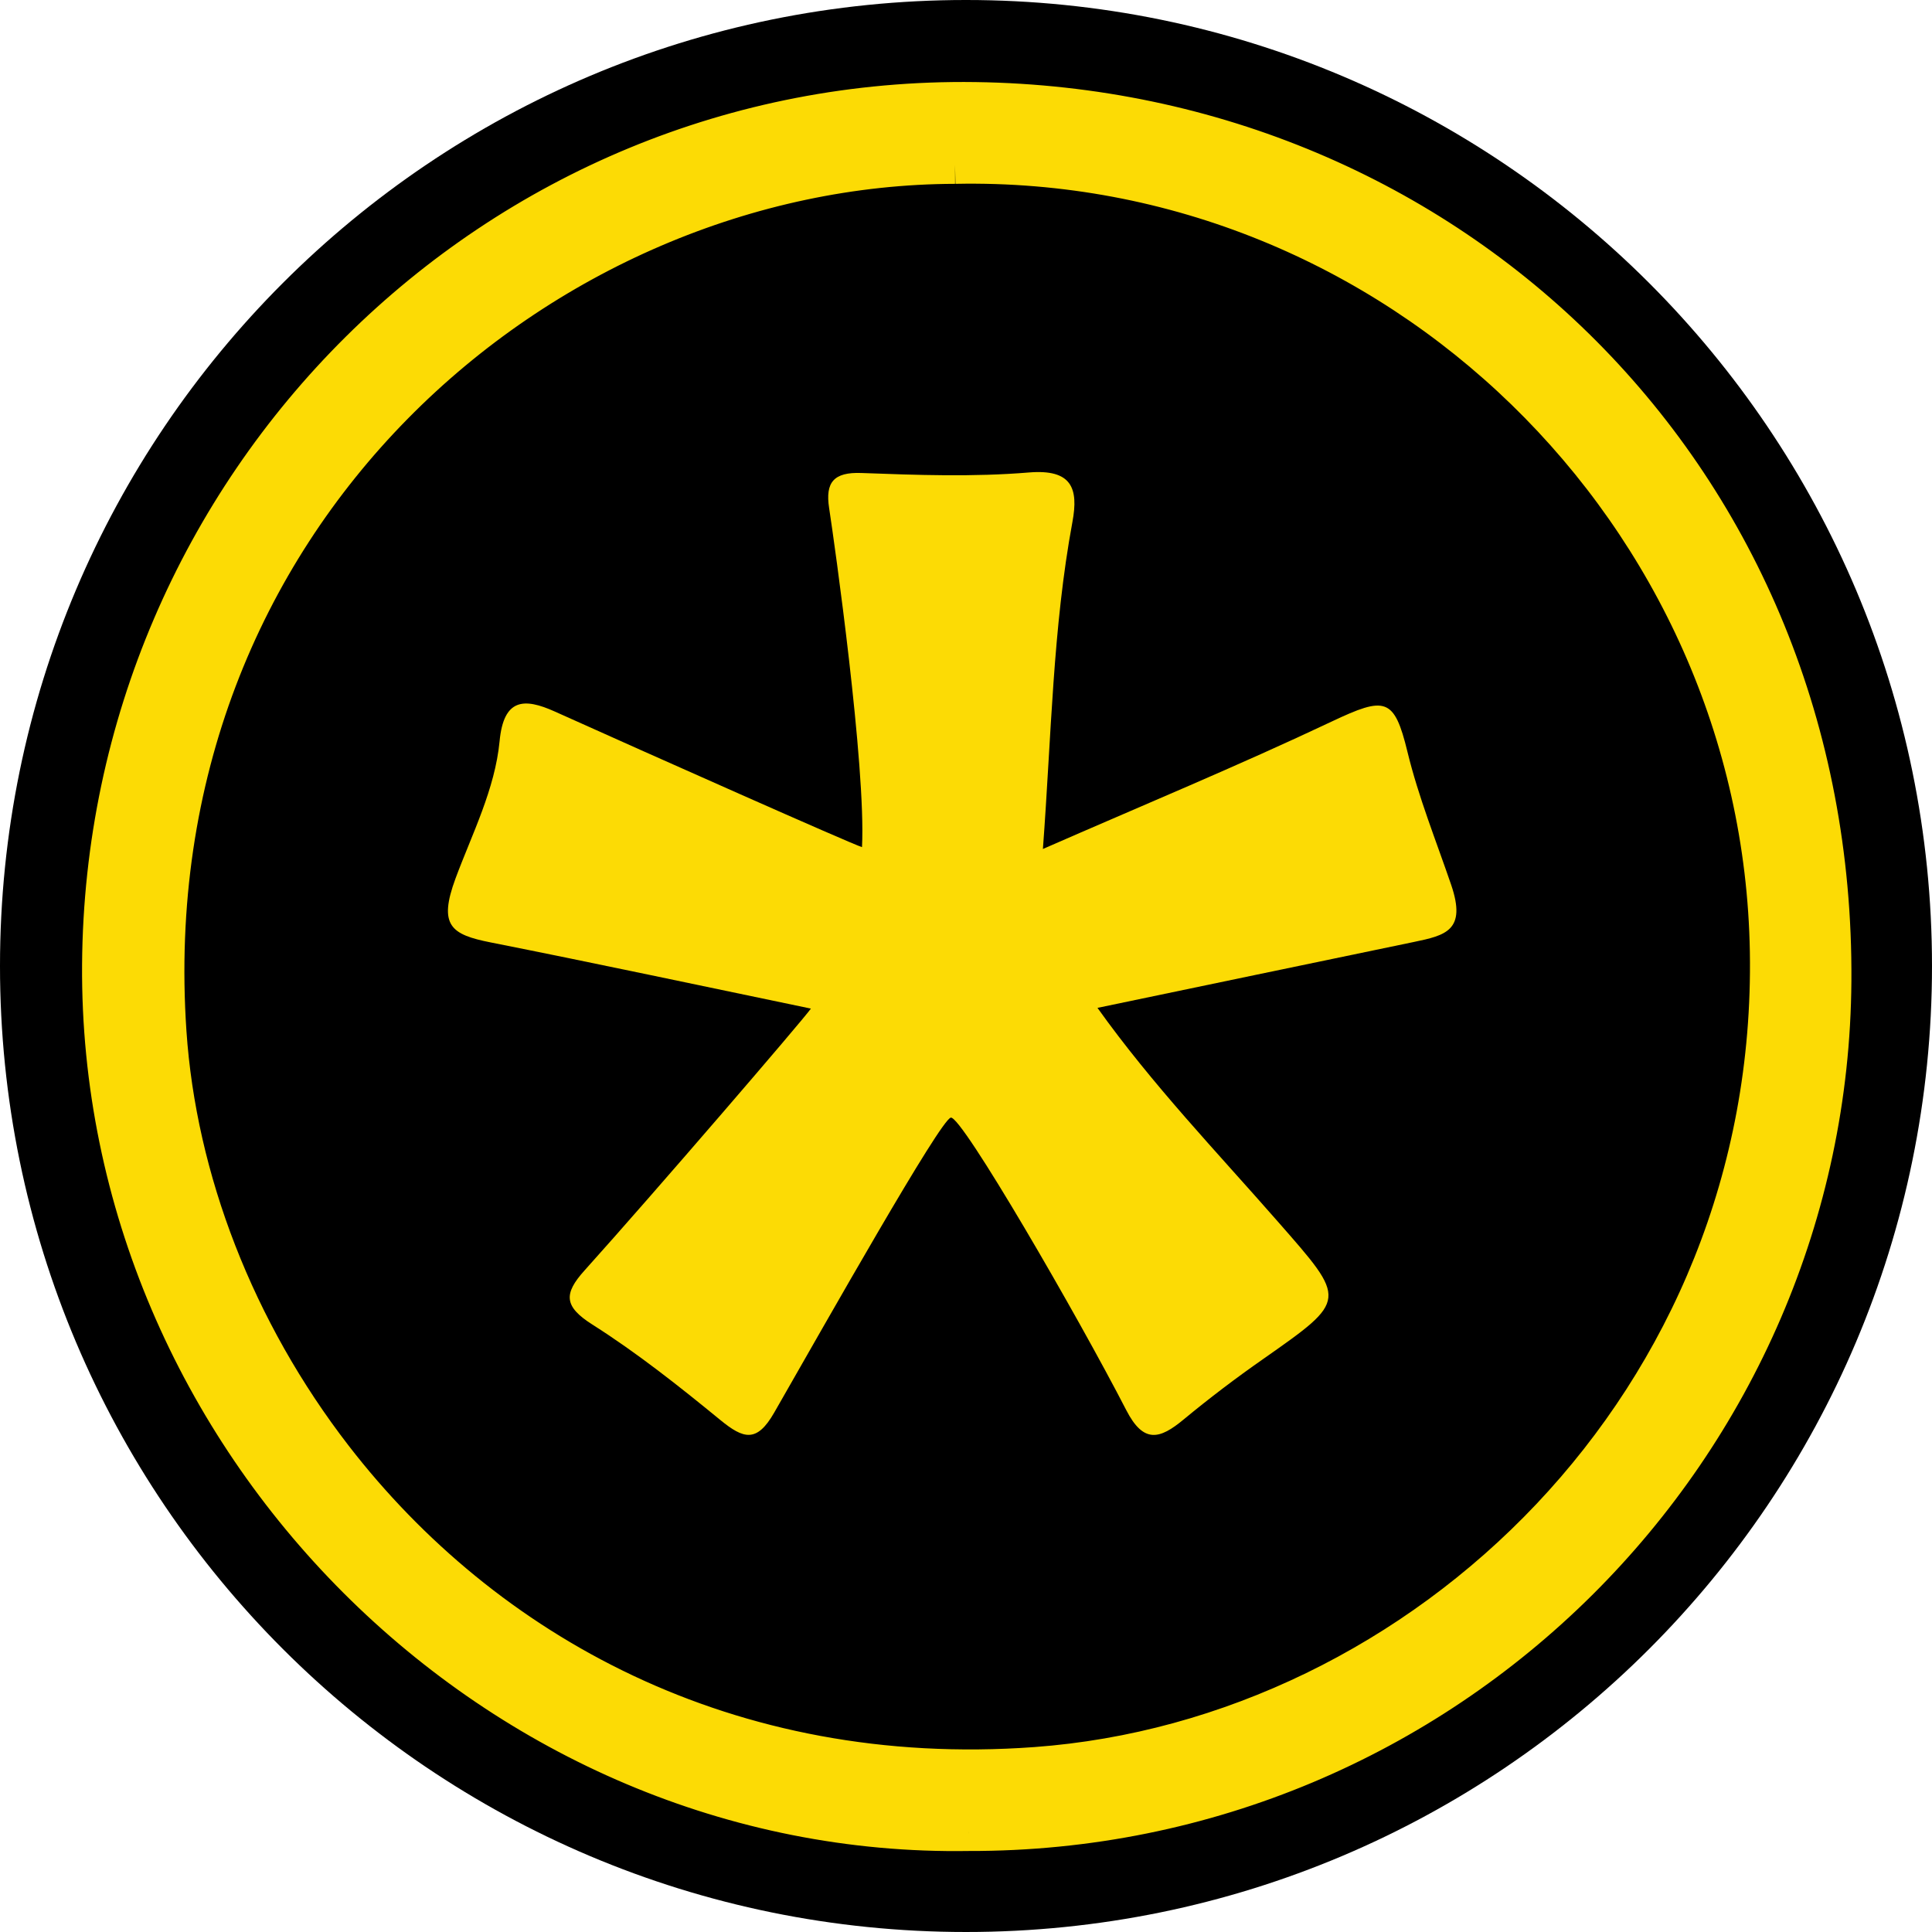
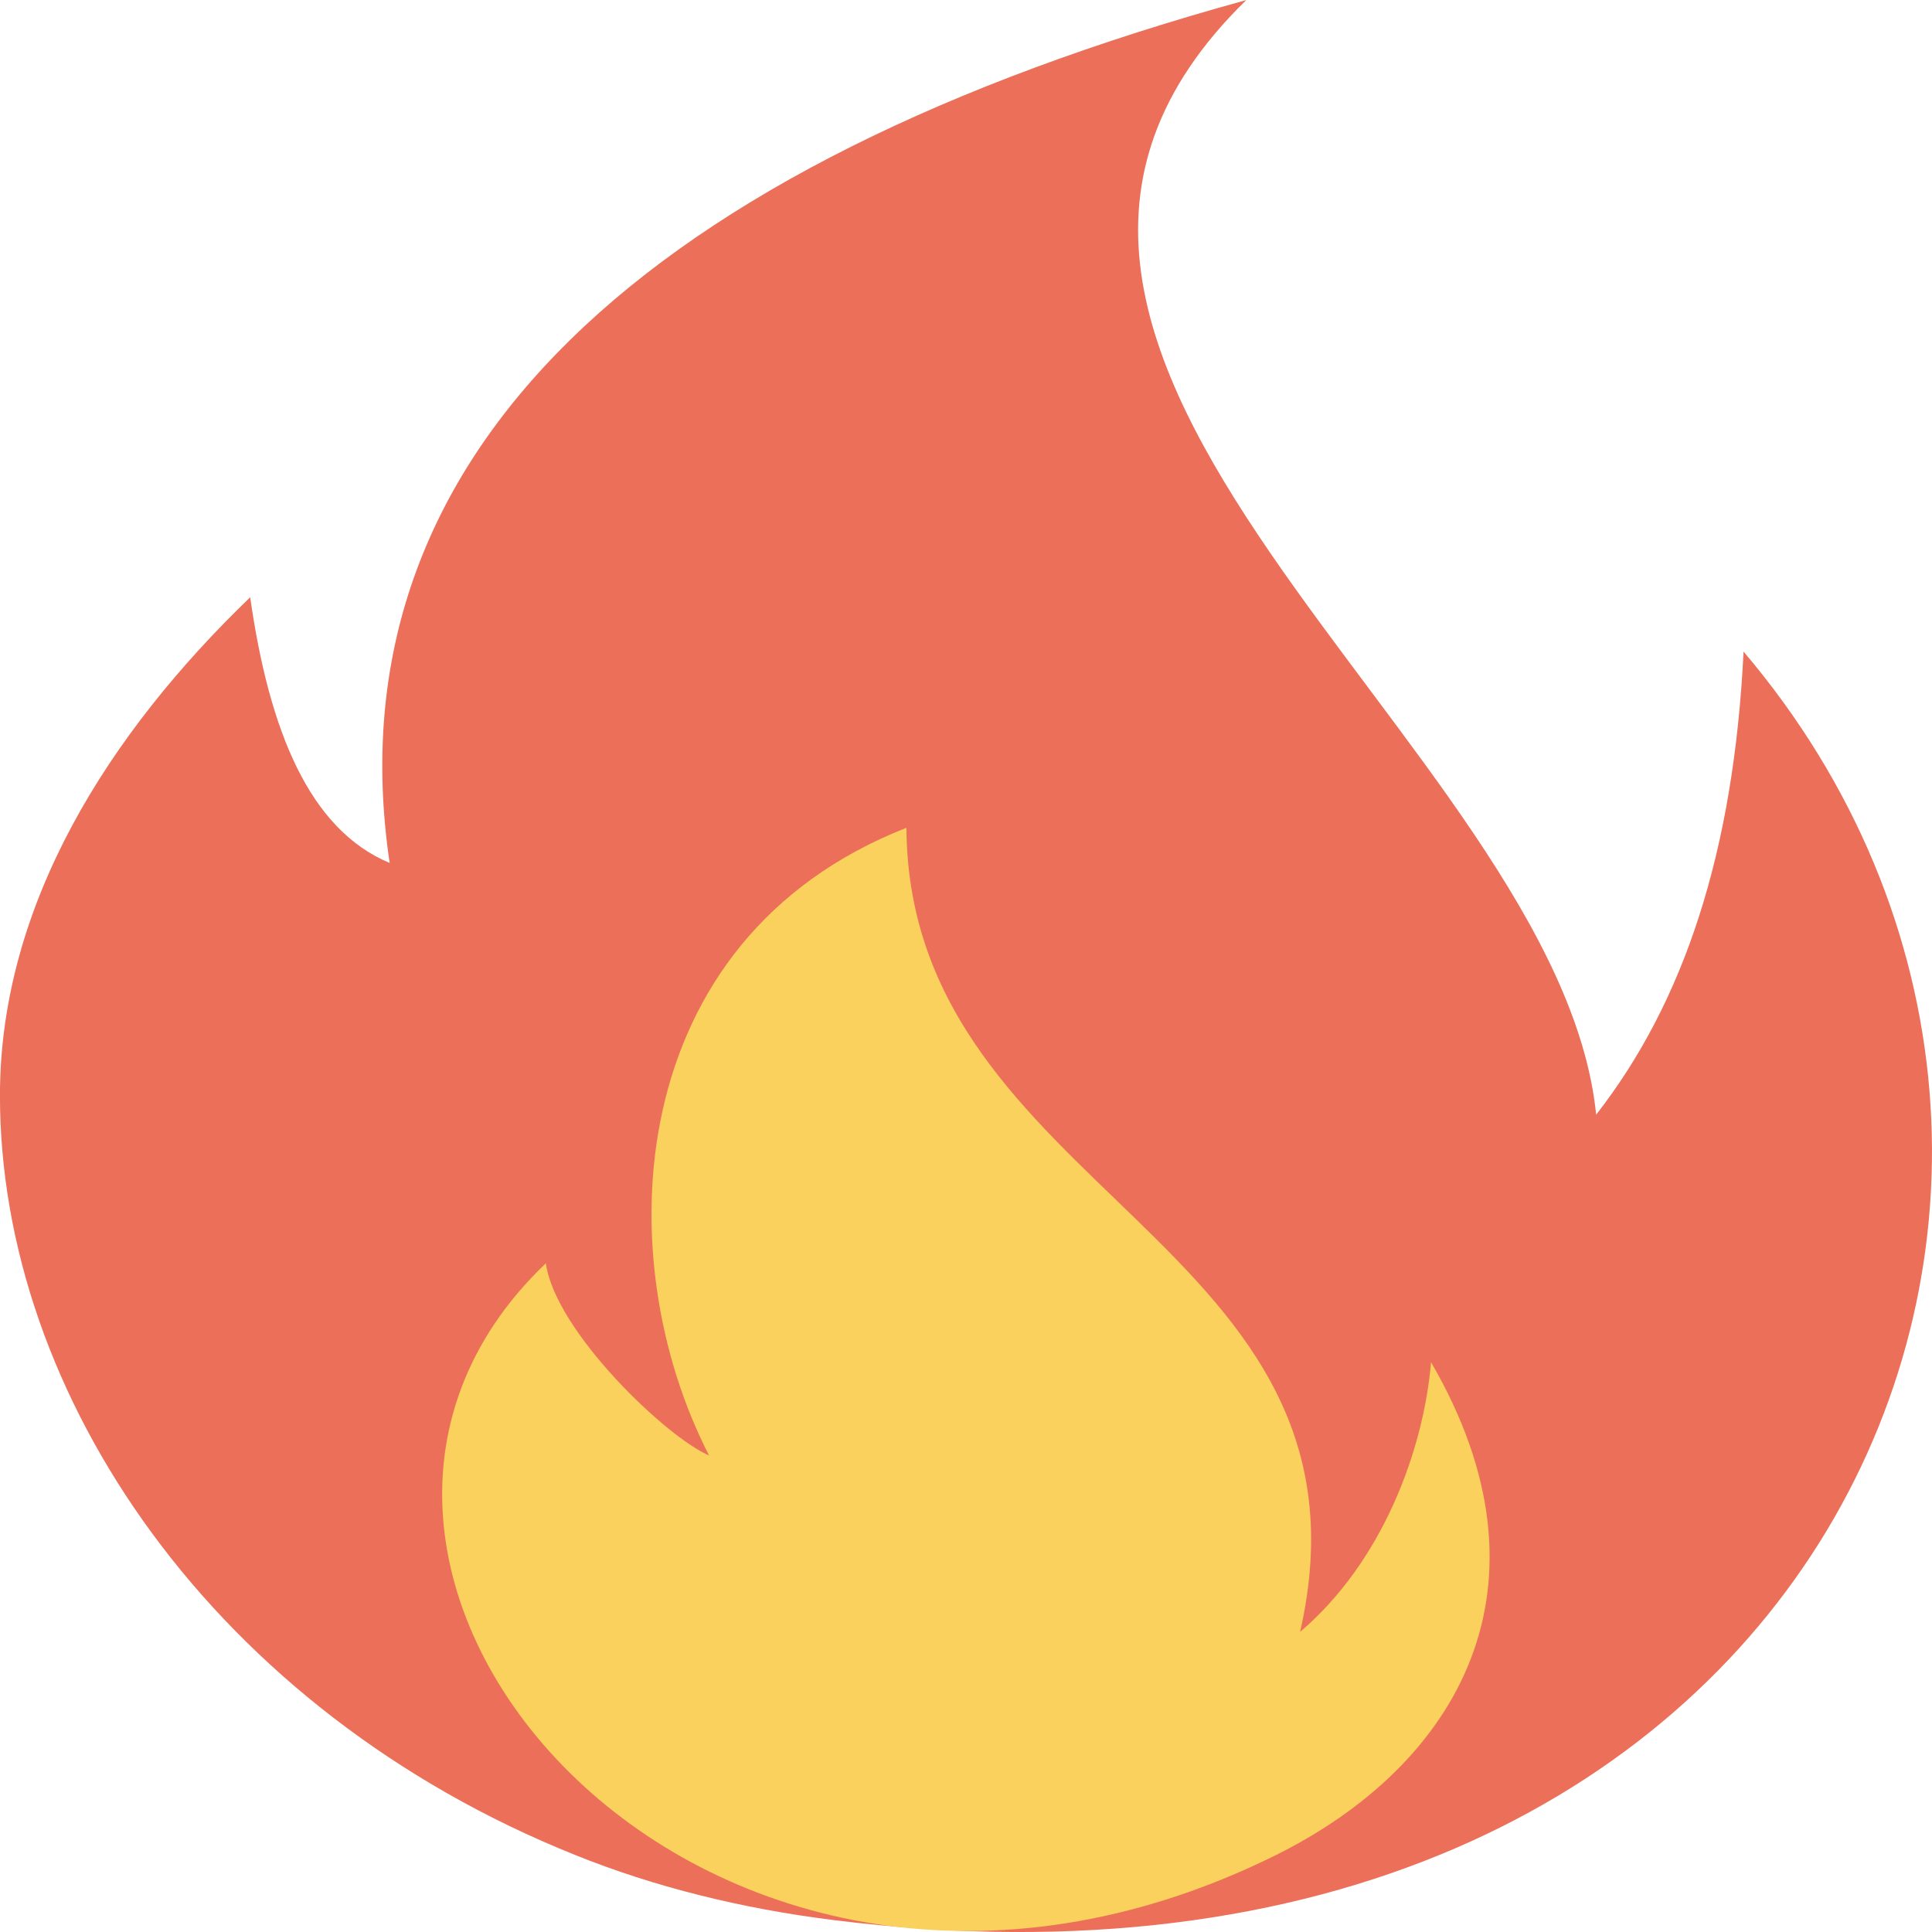
- <svg xmlns="http://www.w3.org/2000/svg" width="512" height="512">
-   <g transform="translate(-39.05 141.54)">
-     <ellipse cx="295.05" cy="114.46" stroke="#000" stroke-width="43.98" rx="234.01" ry="234.01" />
-     <path fill="#fcdb05" stroke="#fcdb05" stroke-width="10.1" d="M292.15-97.87c-108.9.25-218 93.24-208.73 229.88 2.64 38.92 18.04 79.05 44.08 112.72 39.74 51.4 104.26 87.73 186.03 81.76 102.46-7.49 196.34-96.45 194.3-215.88-1.97-115.8-98.7-210.83-215.68-208.48m3.57 441.81C170.89 345.96 64.98 240.1 65.85 114.11c.87-127.2 104.19-230.62 231.63-228.85 125.82 1.75 228.06 99.76 227.16 233.15-.82 123.46-102.09 225.84-228.91 225.53" />
-     <path fill="#fcdb05" d="M329.88 125.54c14.59 20.43 31.64 38.19 47.8 56.64 18.38 20.98 18.63 20.64-3.87 36.43a323.13 323.13 0 0 0-21.09 16.03c-6.33 5.26-10.61 6.44-15.2-2.48-12.92-25.09-43.6-78.04-46.49-77.52-2.75.5-32.75 53.64-46.81 78.18-4.61 8.05-8.12 6.99-14.26 1.97-10.9-8.93-22.03-17.76-33.91-25.3-7.58-4.8-7.66-8.16-2.1-14.34 18.41-20.47 57.68-66.13 60-69.4-29.07-6.04-56.94-12-84.88-17.54-10.47-2.08-13.92-4.45-9.3-16.96 4.37-11.77 10.46-23.62 11.68-36.4 1.08-11.3 6.47-11.5 14.62-7.83 25.03 11.27 78.4 35 81.42 35.94 1.08-21.34-7.3-80.7-8.72-89.9-1.03-6.76 1.2-9.53 8.58-9.25 14.79.55 29.67 1.08 44.38-.14 11.37-.94 13.17 4.21 11.53 13.08-5.22 28.16-5.58 56.73-7.83 86.7 26.11-11.44 51.64-22 76.59-33.8 14.14-6.68 16.52-6.37 20.02 8.05 2.92 12.02 7.6 23.6 11.58 35.24 4.15 12.13-1.5 13.41-9.92 15.16-27.61 5.72-55.22 11.5-83.82 17.46" />
+ <svg xmlns="http://www.w3.org/2000/svg" width="18.521mm" height="18.521mm" viewBox="0 0 18.521 18.521" version="1.1" id="svg3318">
+   <defs id="defs3312" />
+   <g id="layer1" transform="translate(-39.87649,-41.38839)">
+     <path class="st0" d="m 43.612,49.662 c -0.584,-3.932 2.475,-6.698 8.212,-8.273 -3.513,3.423 2.995,7.131 3.354,10.685 0.841,-1.078 1.319,-2.516 1.413,-4.439 4.302,5.067 0.735,13.35 -8.732,12.159 -0.869,-0.109 -1.706,-0.315 -2.469,-0.623 -3.453,-1.384 -5.514,-4.4 -5.514,-7.28 0,-1.836 1.046,-3.474 2.399,-4.777 0.181,1.275 0.566,2.226 1.337,2.547 z" id="path1536-1" style="clip-rule:evenodd;fill:#ec6f59;fill-rule:evenodd;stroke-width:0.174" />
+     <path class="st1" d="m 46.675,55.343 c -0.976,-1.892 -0.841,-4.947 1.891,-6.019 0.02,3.512 4.627,3.96 3.774,7.708 0.787,-0.669 1.184,-1.739 1.255,-2.585 1.249,2.146 0.269,3.863 -1.511,4.737 -5.414,2.659 -10.075,-2.731 -6.975,-5.685 0.094,0.66 1.17,1.679 1.568,1.843 z" id="path1538-0" style="clip-rule:evenodd;fill:#fad15c;fill-rule:evenodd;stroke-width:0.174" />
  </g>
</svg>
